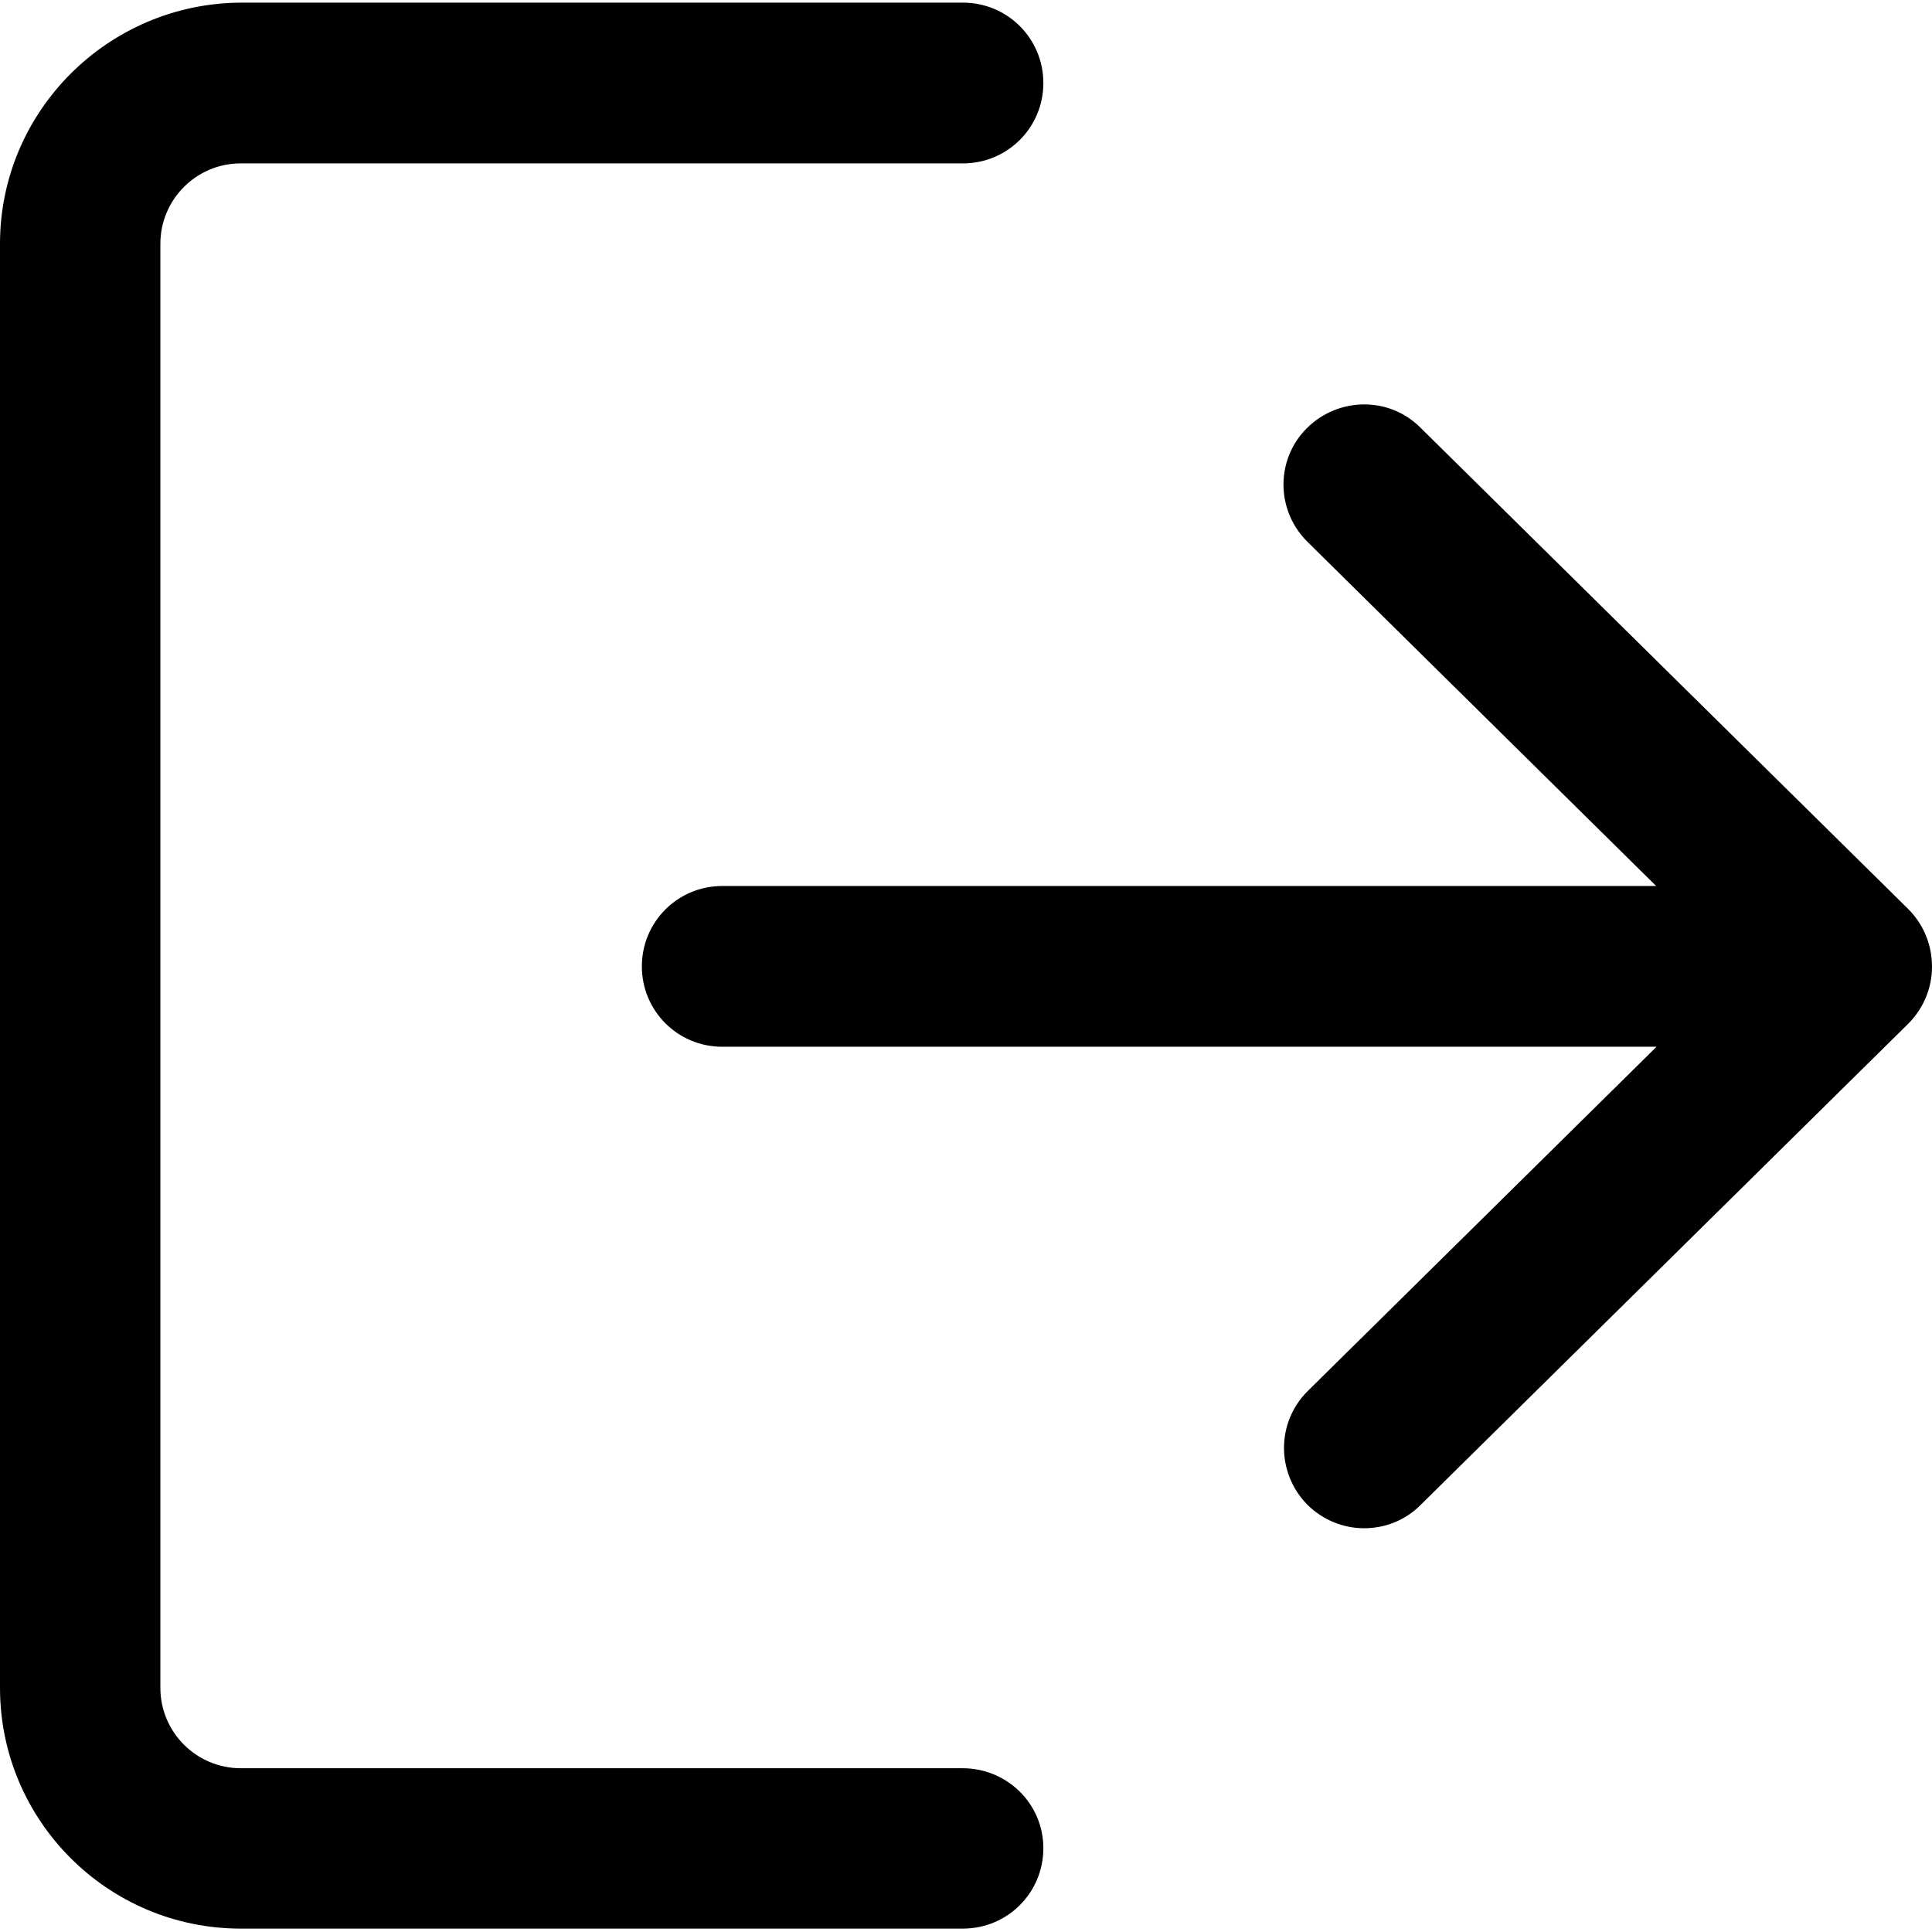
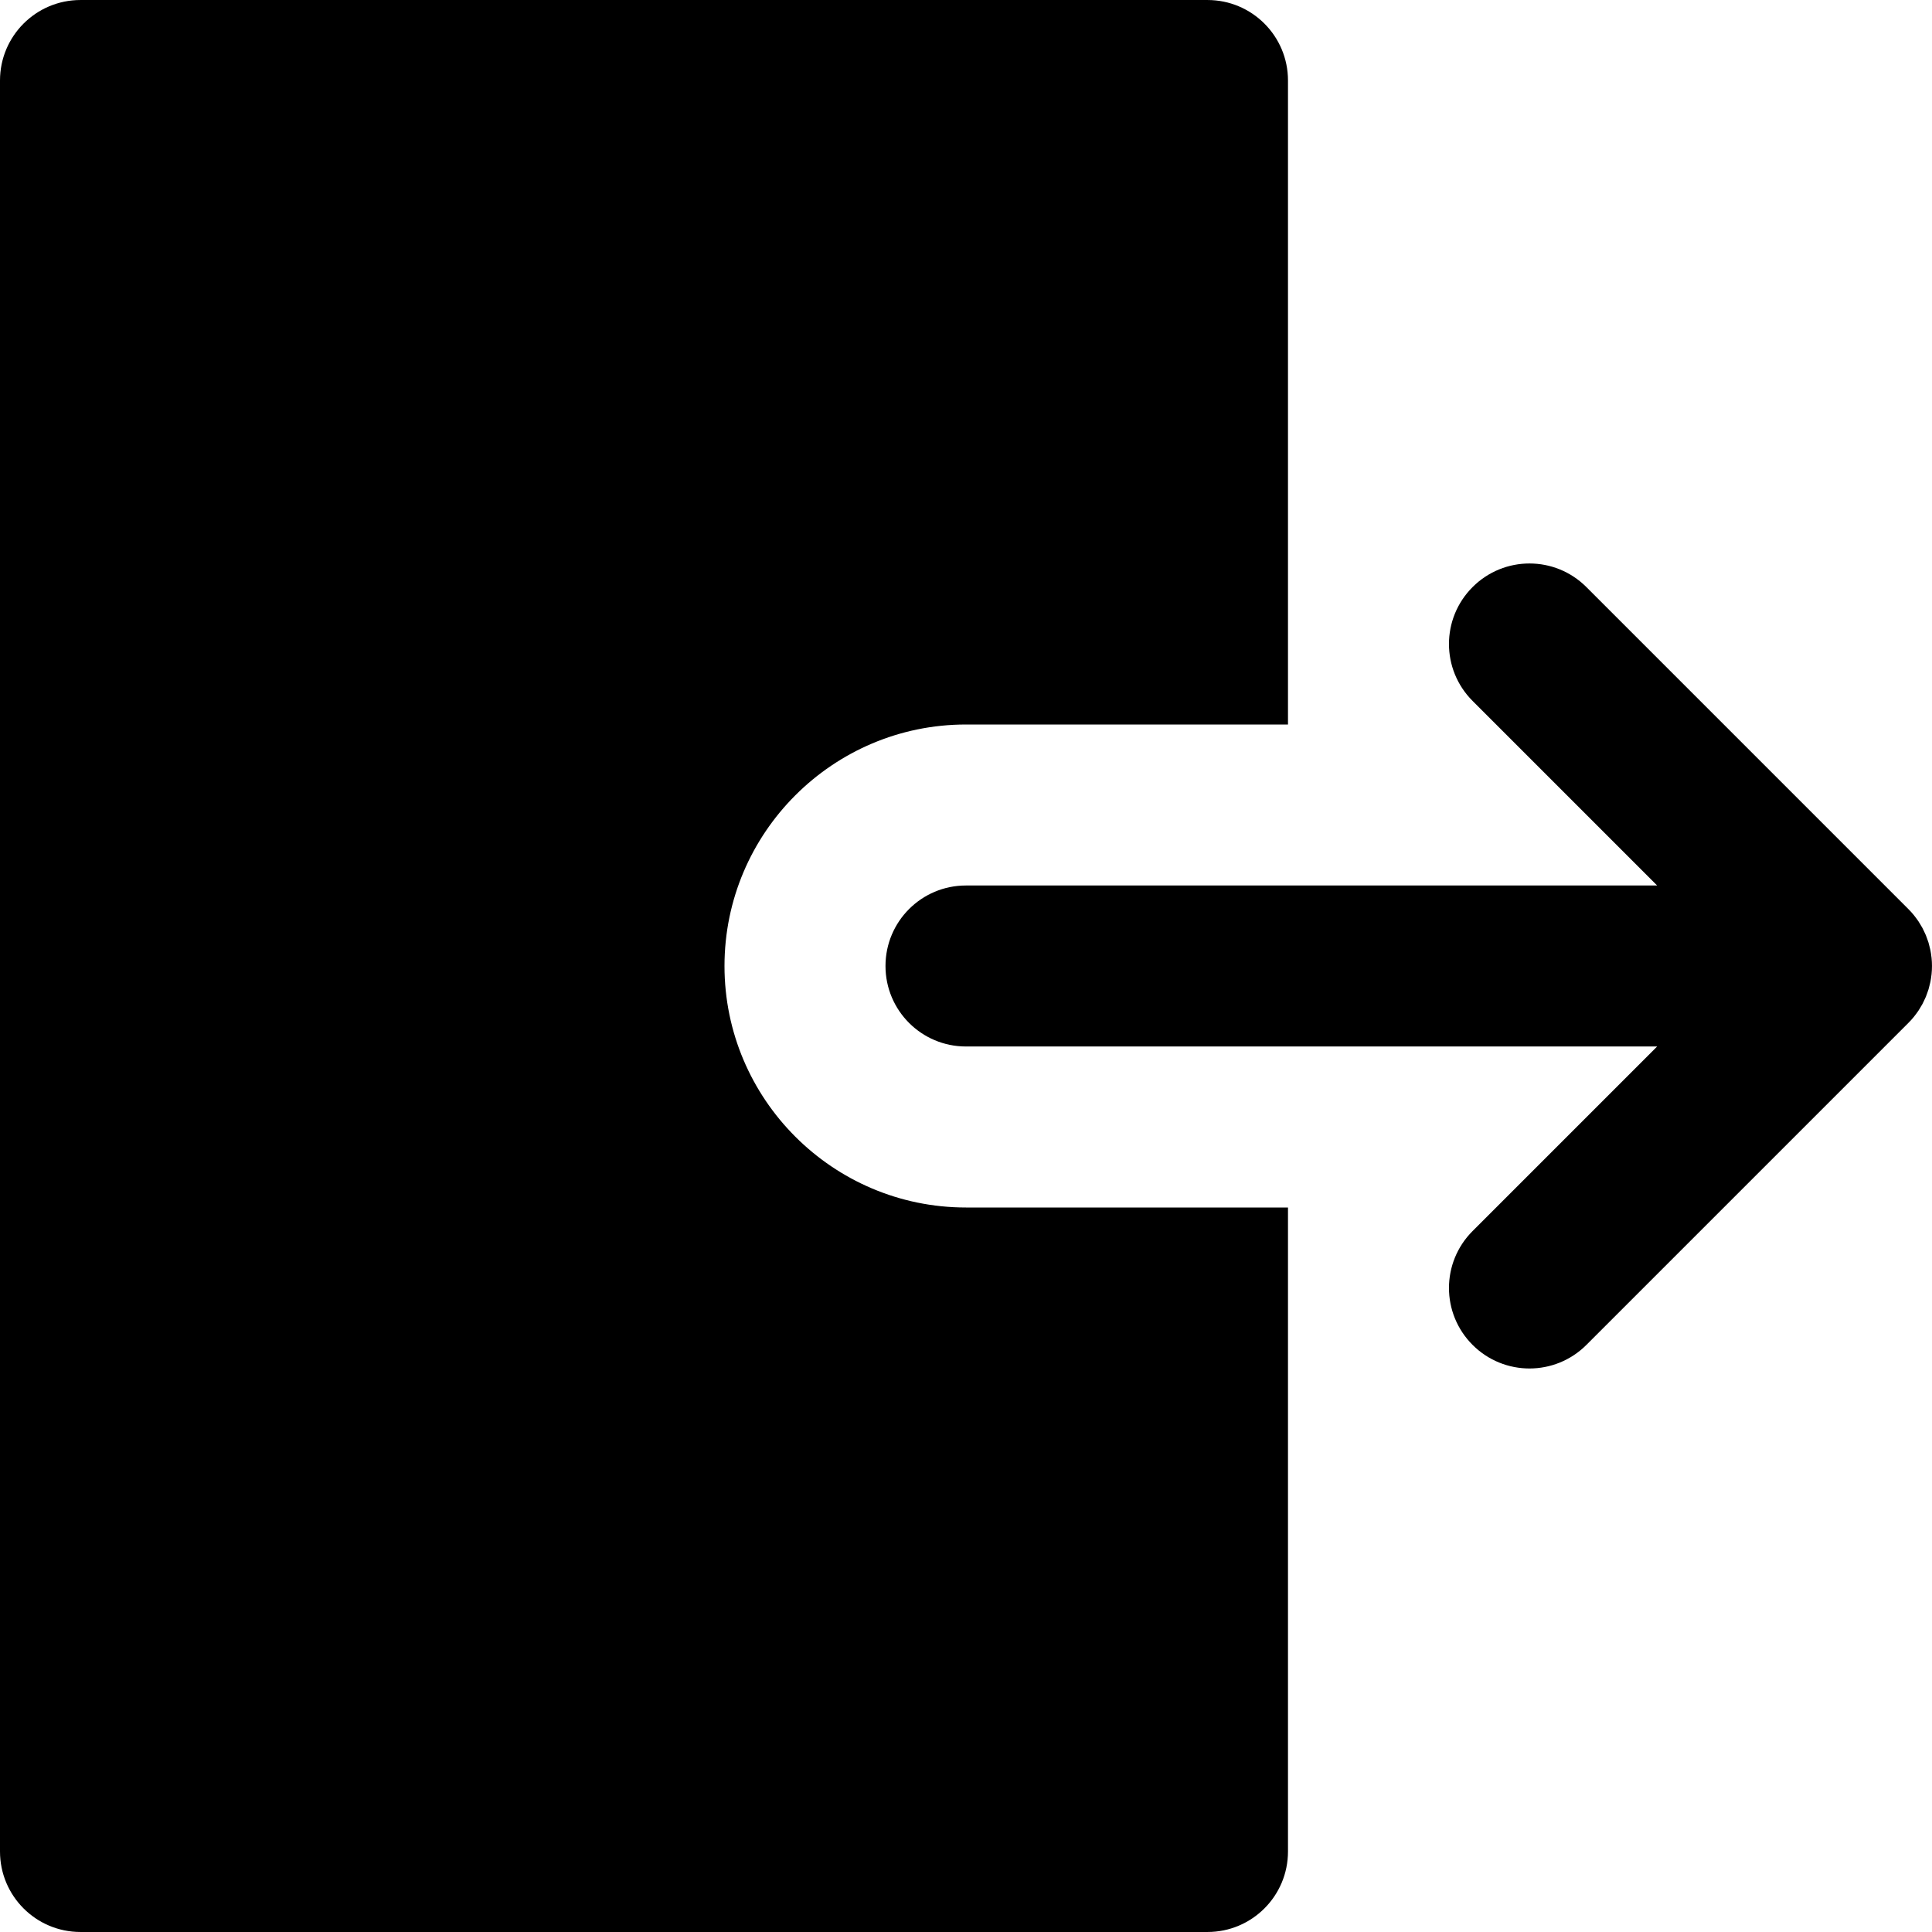
- <svg fill="currentColor" x="0" y="0" viewBox="0 0 512 512" xml:space="preserve" focusable="false" aria-hidden="true" role="presentation">
-   <path d="M255.1 468.6H63.8c-11.7 0-21.3-9.5-21.3-21.3V64.6c0-11.7 9.5-21.3 21.3-21.3h191.4c11.8 0 21.3-9.5 21.3-21.3S267 .7 255.2.7H63.8C28.6.9 0 29.5 0 64.6v382.7c0 35.2 28.6 63.8 63.8 63.8h191.4c11.8 0 21.3-9.5 21.3-21.3s-9.6-21.2-21.4-21.2z" />
-   <path d="M505.7 240.9L376.4 113.3c-8.3-8.3-21.8-8.1-30.1.2s-8.2 21.8.2 30.1l92.4 91.2H191.4c-11.8 0-21.3 9.5-21.3 21.3s9.5 21.3 21.3 21.3H439l-92.4 91.2c-8.4 8.3-8.4 21.7-.2 30.1 4.2 4.2 9.7 6.3 15.1 6.3s10.8-2 14.9-6.1l129.3-127.6c4-4 6.3-9.4 6.3-15.1 0-5.9-2.3-11.3-6.3-15.3z" />
+ <svg xmlns="http://www.w3.org/2000/svg" fill="currentColor" version="1.1" x="0px" y="0px" viewBox="0 0 512.005 512.005" style="enable-background:new 0 0 512.005 512.005;" xml:space="preserve">
+   <path d="M192,256.003c0-35.285,28.715-64,64-64h85.333V21.336c0-11.776-9.536-21.333-21.333-21.333H21.333     C9.536,0.003,0,9.56,0,21.336v469.333c0,11.776,9.536,21.333,21.333,21.333H320c11.797,0,21.333-9.557,21.333-21.333V341.336     v-21.333H256C220.715,320.003,192,291.288,192,256.003z" />
+   <path d="M507.201,269.48c0.065-0.079,0.119-0.164,0.182-0.244c0.366-0.462,0.721-0.933,1.048-1.425     c0.154-0.23,0.284-0.47,0.428-0.705c0.216-0.353,0.437-0.703,0.632-1.069c0.161-0.3,0.296-0.61,0.441-0.916     c0.15-0.317,0.309-0.629,0.444-0.954c0.145-0.35,0.263-0.707,0.388-1.062c0.104-0.295,0.219-0.585,0.31-0.886     c0.127-0.418,0.224-0.841,0.325-1.264c0.059-0.248,0.131-0.491,0.182-0.742c0.117-0.581,0.199-1.166,0.267-1.753     c0.012-0.101,0.033-0.199,0.043-0.301c0.145-1.434,0.145-2.88,0-4.314c-0.01-0.102-0.032-0.2-0.043-0.301     c-0.068-0.587-0.151-1.172-0.267-1.753c-0.05-0.251-0.122-0.494-0.182-0.742c-0.101-0.423-0.198-0.847-0.325-1.264     c-0.091-0.301-0.206-0.591-0.31-0.886c-0.126-0.355-0.243-0.713-0.388-1.062c-0.135-0.325-0.293-0.637-0.444-0.954     c-0.145-0.306-0.28-0.615-0.441-0.916c-0.196-0.366-0.416-0.716-0.632-1.069c-0.144-0.235-0.274-0.475-0.428-0.705     c-0.327-0.492-0.682-0.963-1.048-1.425c-0.063-0.08-0.117-0.164-0.182-0.244c-0.48-0.589-0.991-1.151-1.531-1.685l-85.254-85.254     c-8.341-8.341-21.824-8.341-30.165,0c-8.341,8.341-8.341,21.824,0,30.165l48.917,48.917H256     c-11.797,0-21.333,9.557-21.333,21.333c0,11.776,9.536,21.333,21.333,21.333h183.168l-48.917,48.917     c-8.341,8.341-8.341,21.824,0,30.165c4.16,4.16,9.621,6.251,15.083,6.251c5.461,0,10.923-2.091,15.083-6.251l85.254-85.254     C506.209,270.631,506.72,270.069,507.201,269.48z" />
</svg>
